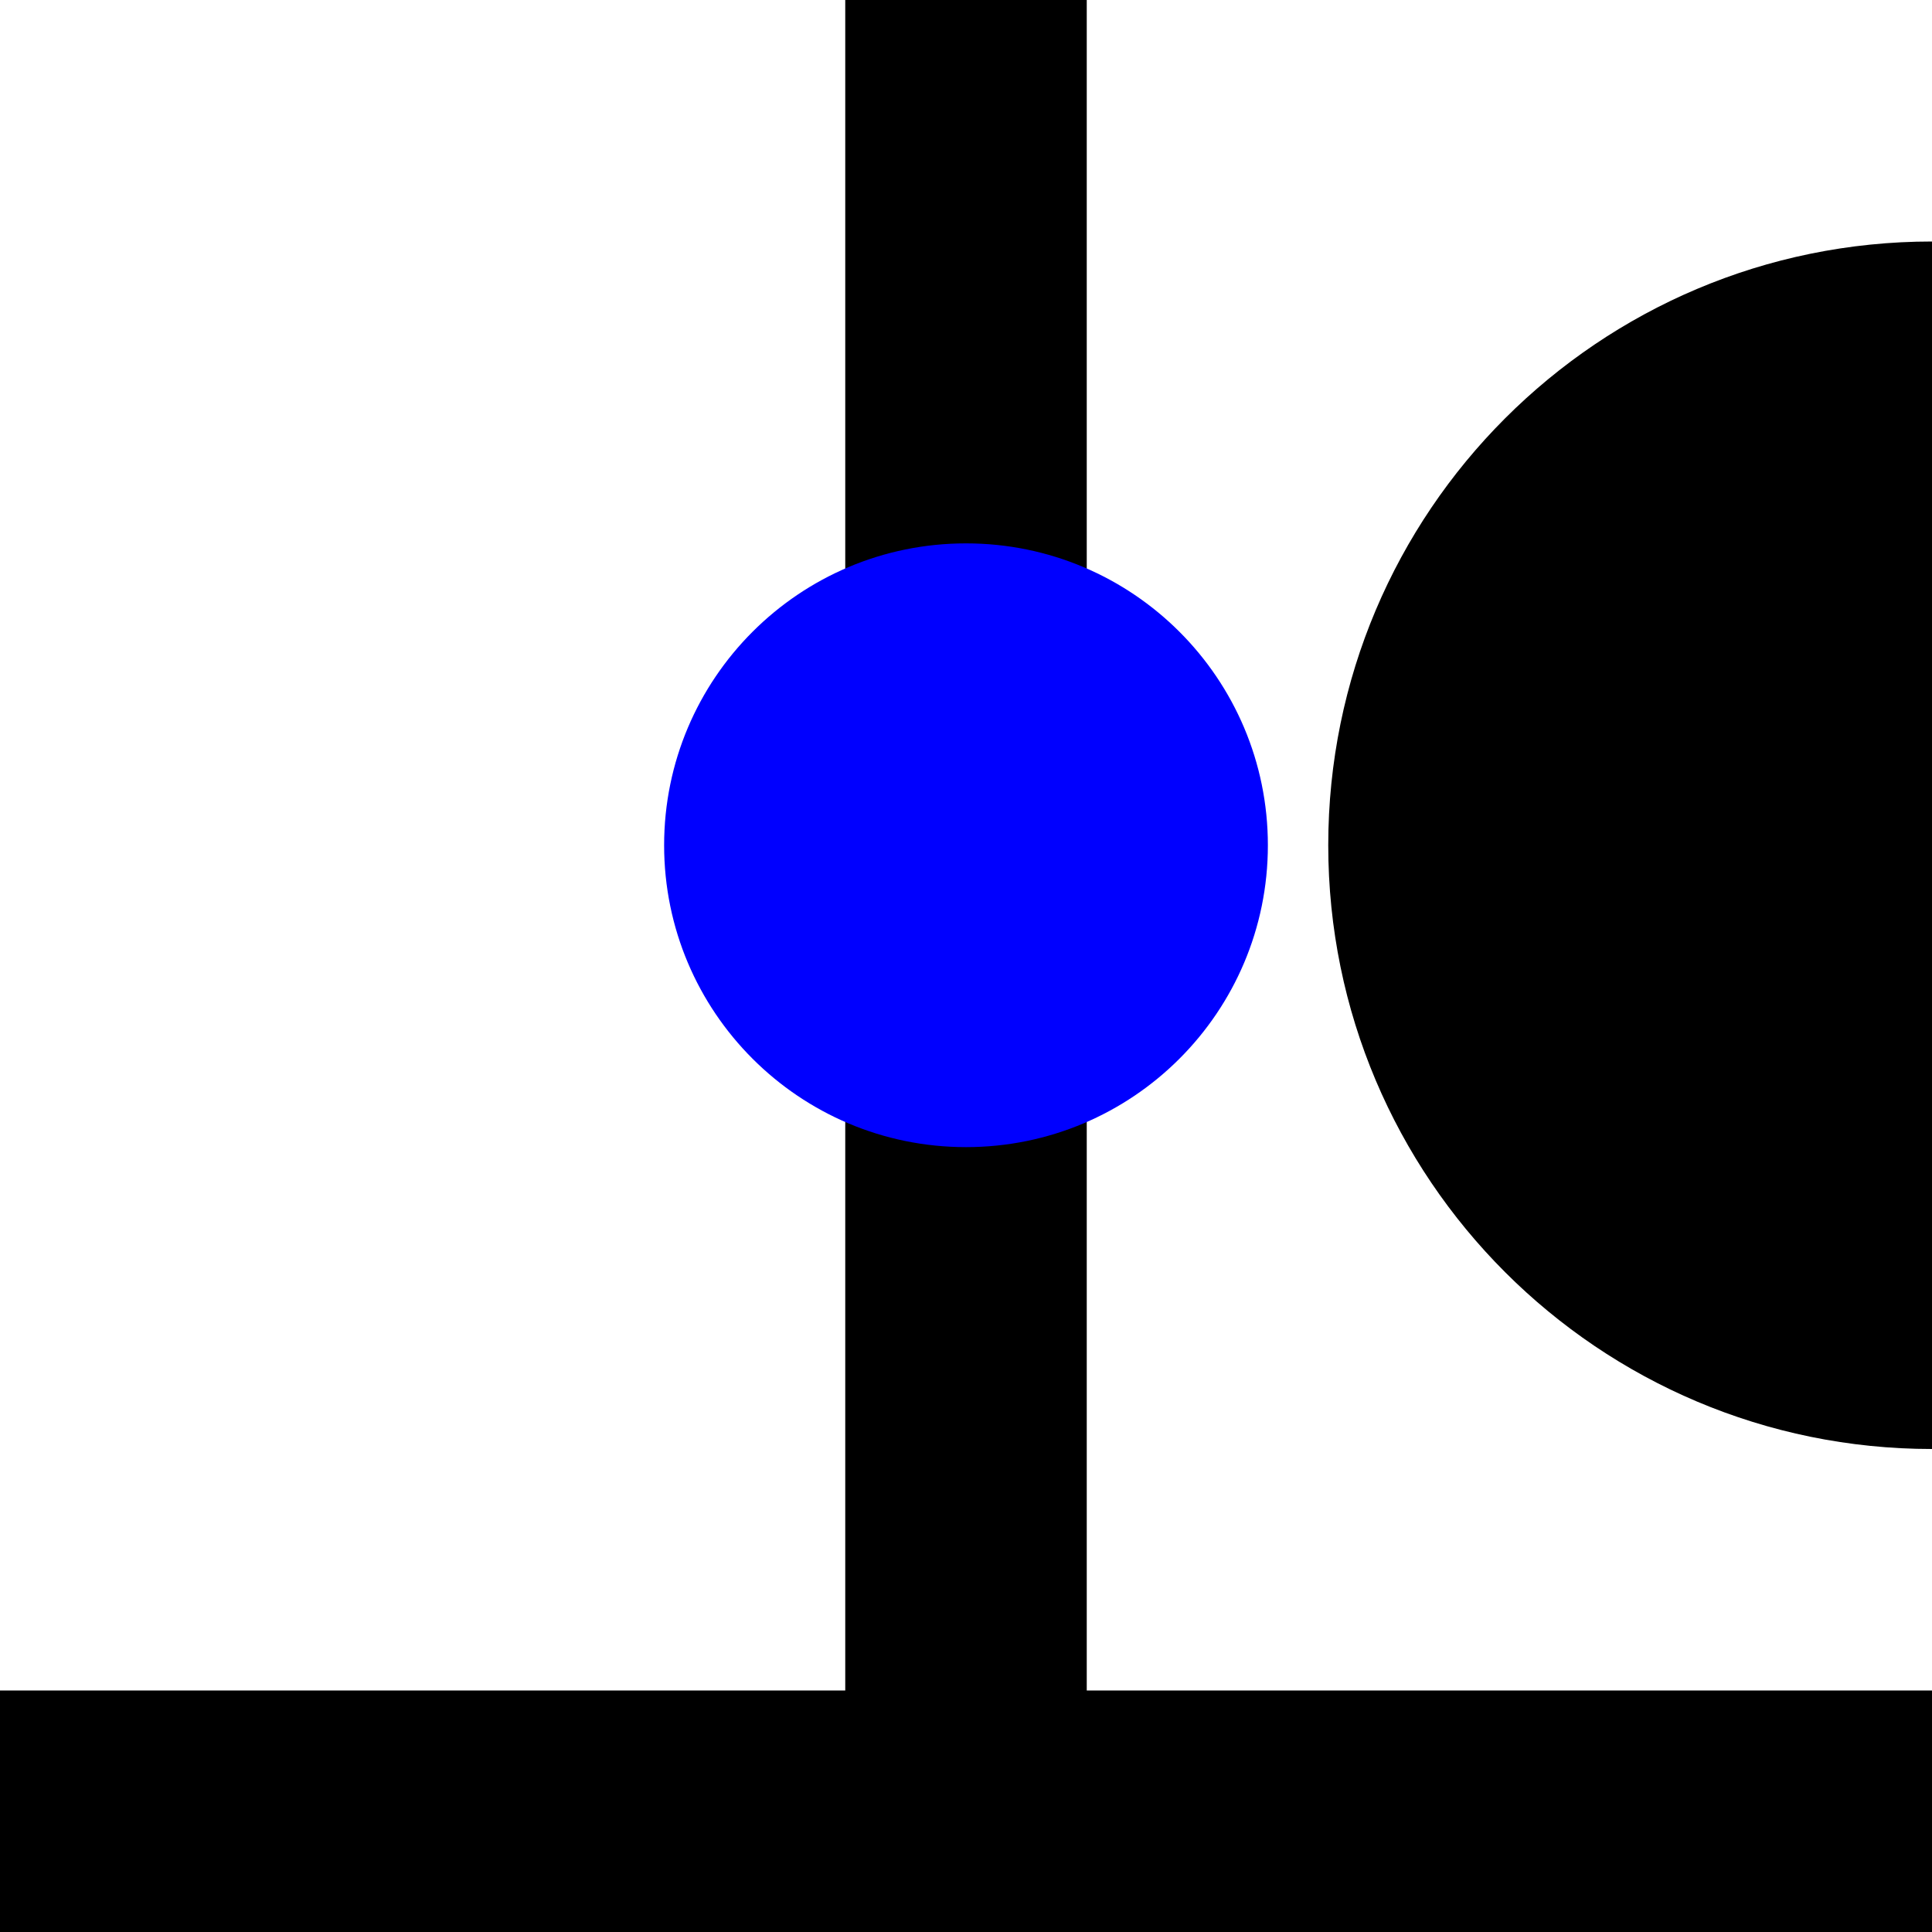
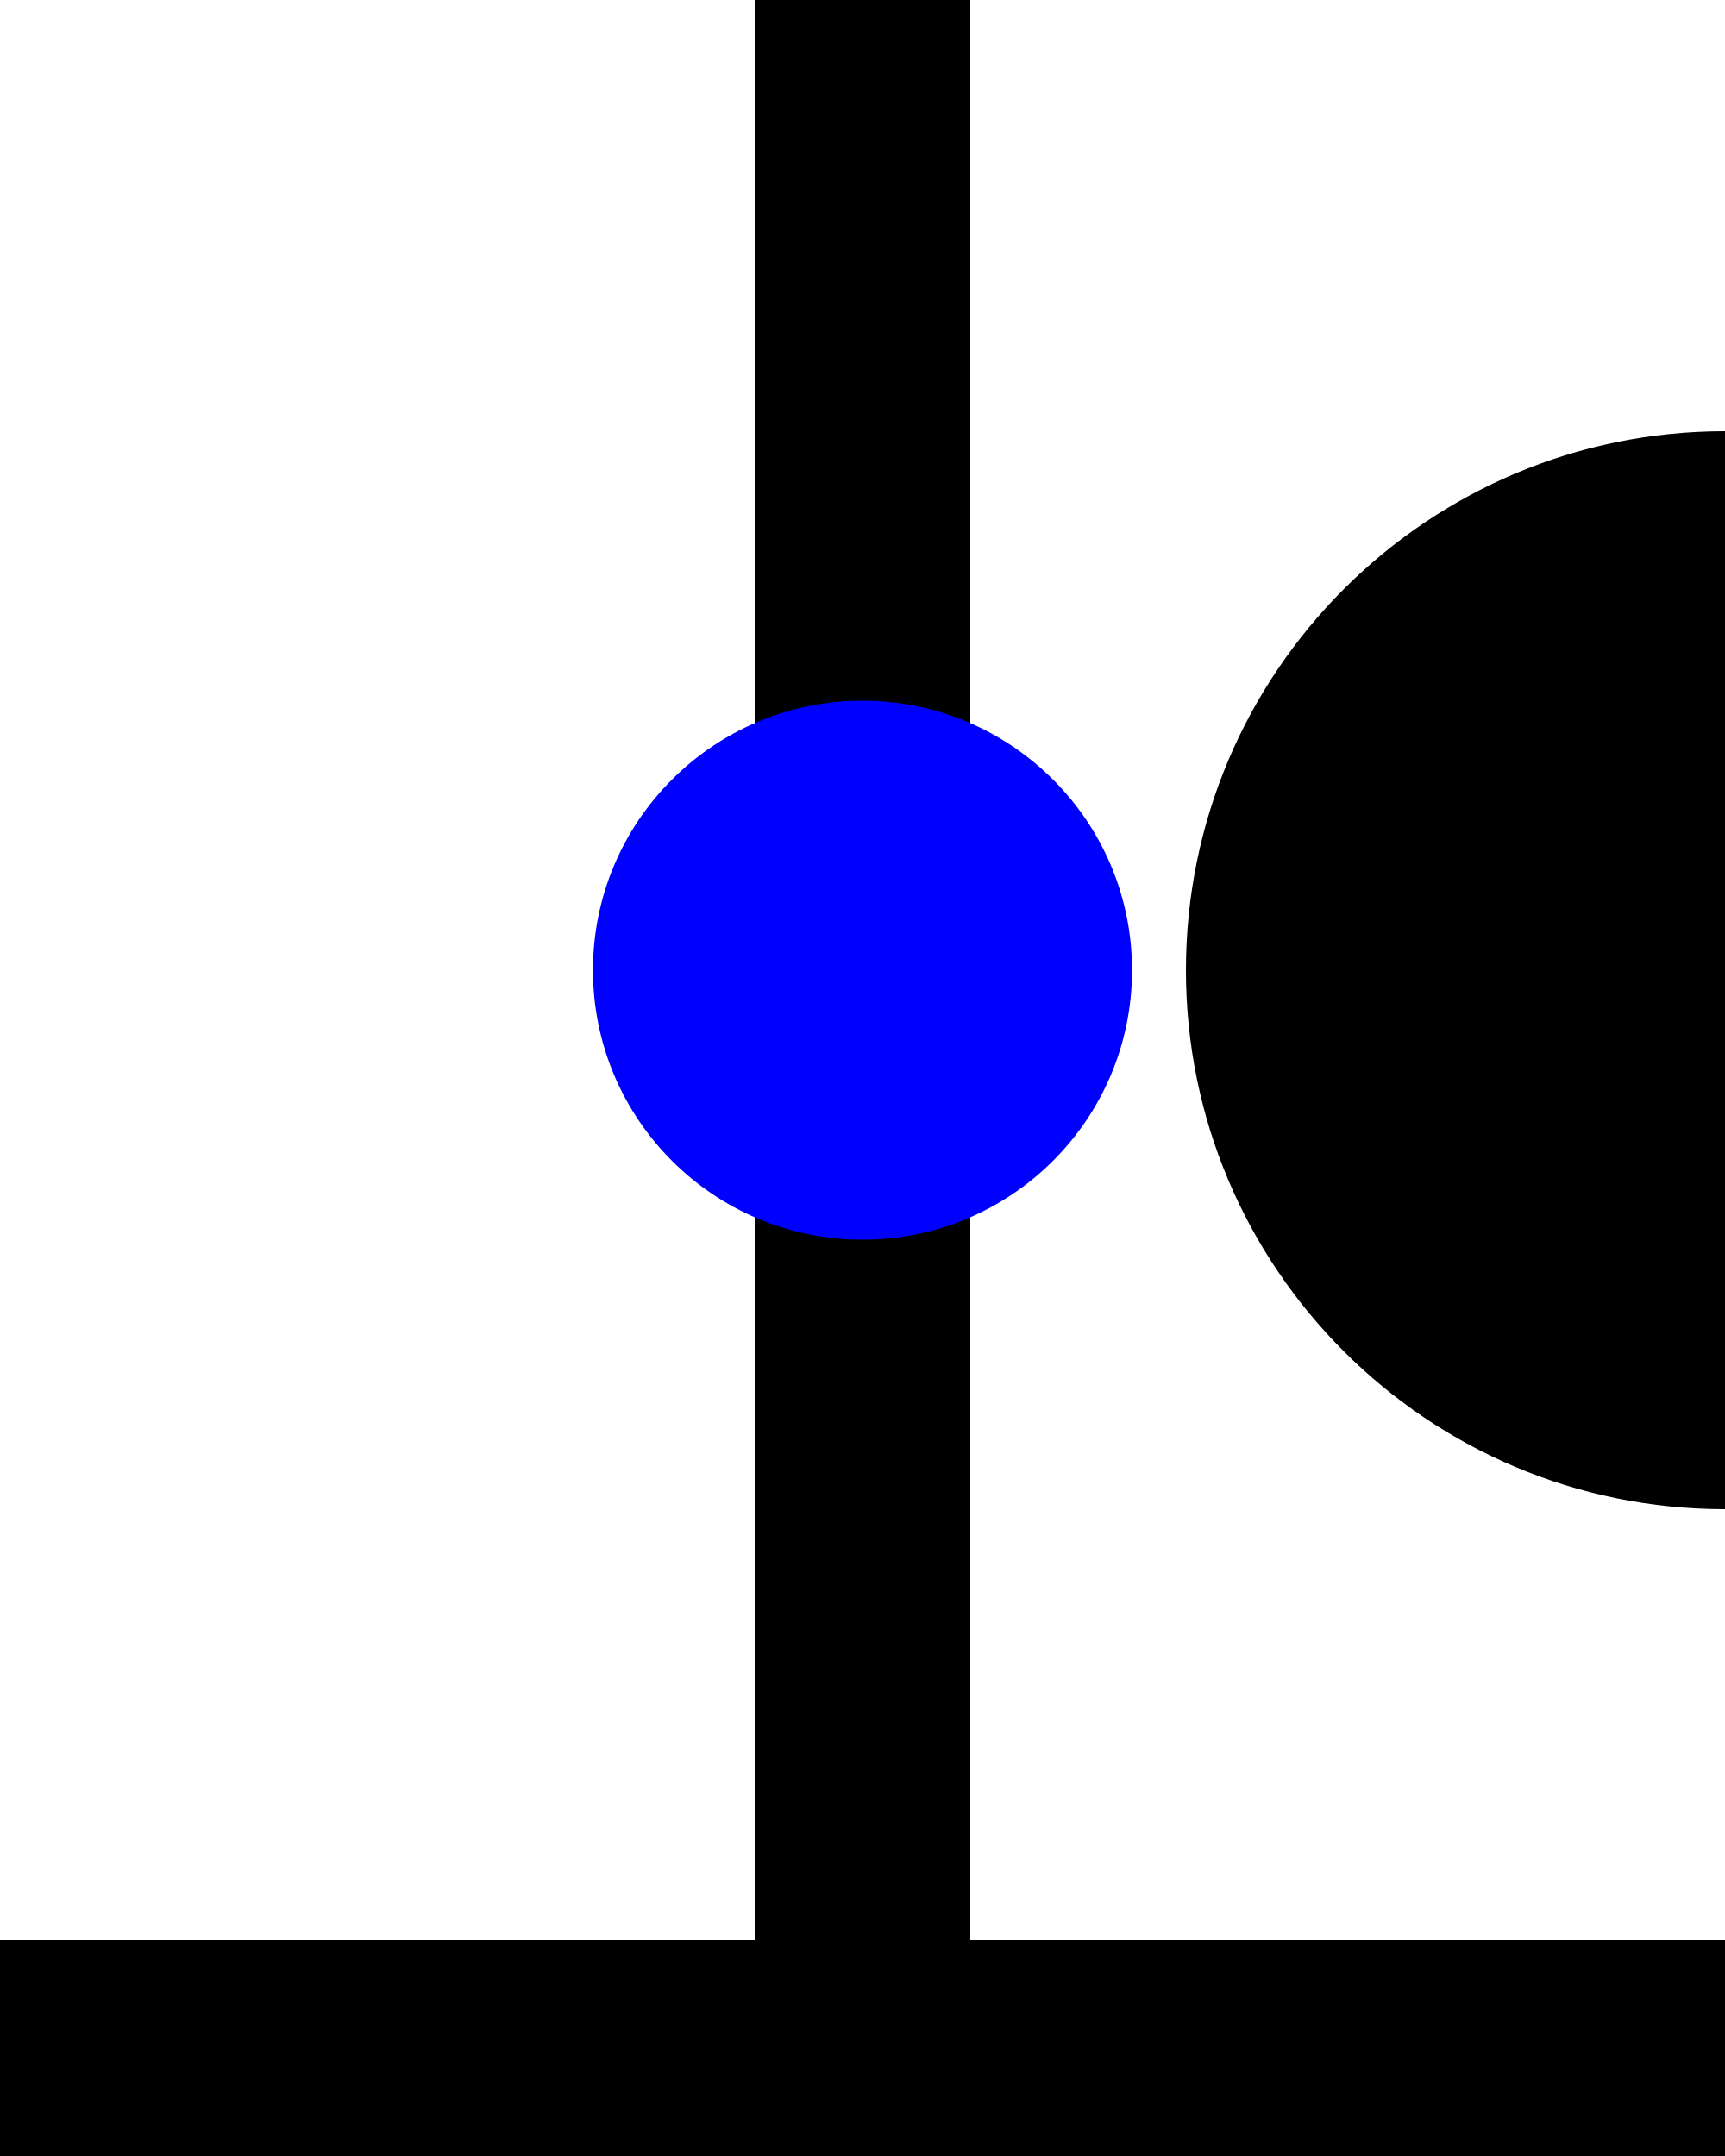
- <svg xmlns="http://www.w3.org/2000/svg" width="32mm" height="32mm" viewBox="0 0 32 32" version="1.1" id="svg8">
+ <svg xmlns="http://www.w3.org/2000/svg" width="32mm" height="40mm" viewBox="0 0 32 40" version="1.1" id="svg8">
  <defs id="defs2" />
-   <g id="layer1" transform="translate(0,-265)">
+   <g id="layer1" transform="translate(0,-257)">
    <rect id="rect7" width="32" height="4" x="0" y="293" style="stroke-width:0.211" />
-     <rect id="rect7-3" width="4" height="32" x="14" y="265" style="stroke-width:0.211" />
-     <circle id="path9" cx="32" cy="279" style="stroke-width:1.156" r="10" />
-     <circle style="fill:#0000ff;fill-opacity:1;stroke-width:0.174" id="path816" cx="16" cy="279" r="5" />
+     <rect id="rect7-3" width="4" height="40" x="14" y="257" style="stroke-width:0.236" />
+     <circle id="path9" cx="32" cy="275" style="stroke-width:1.156" r="10" />
+     <circle style="fill:#0000ff;fill-opacity:1;stroke-width:0.174" id="path816" cx="16" cy="275" r="5" />
  </g>
</svg>
